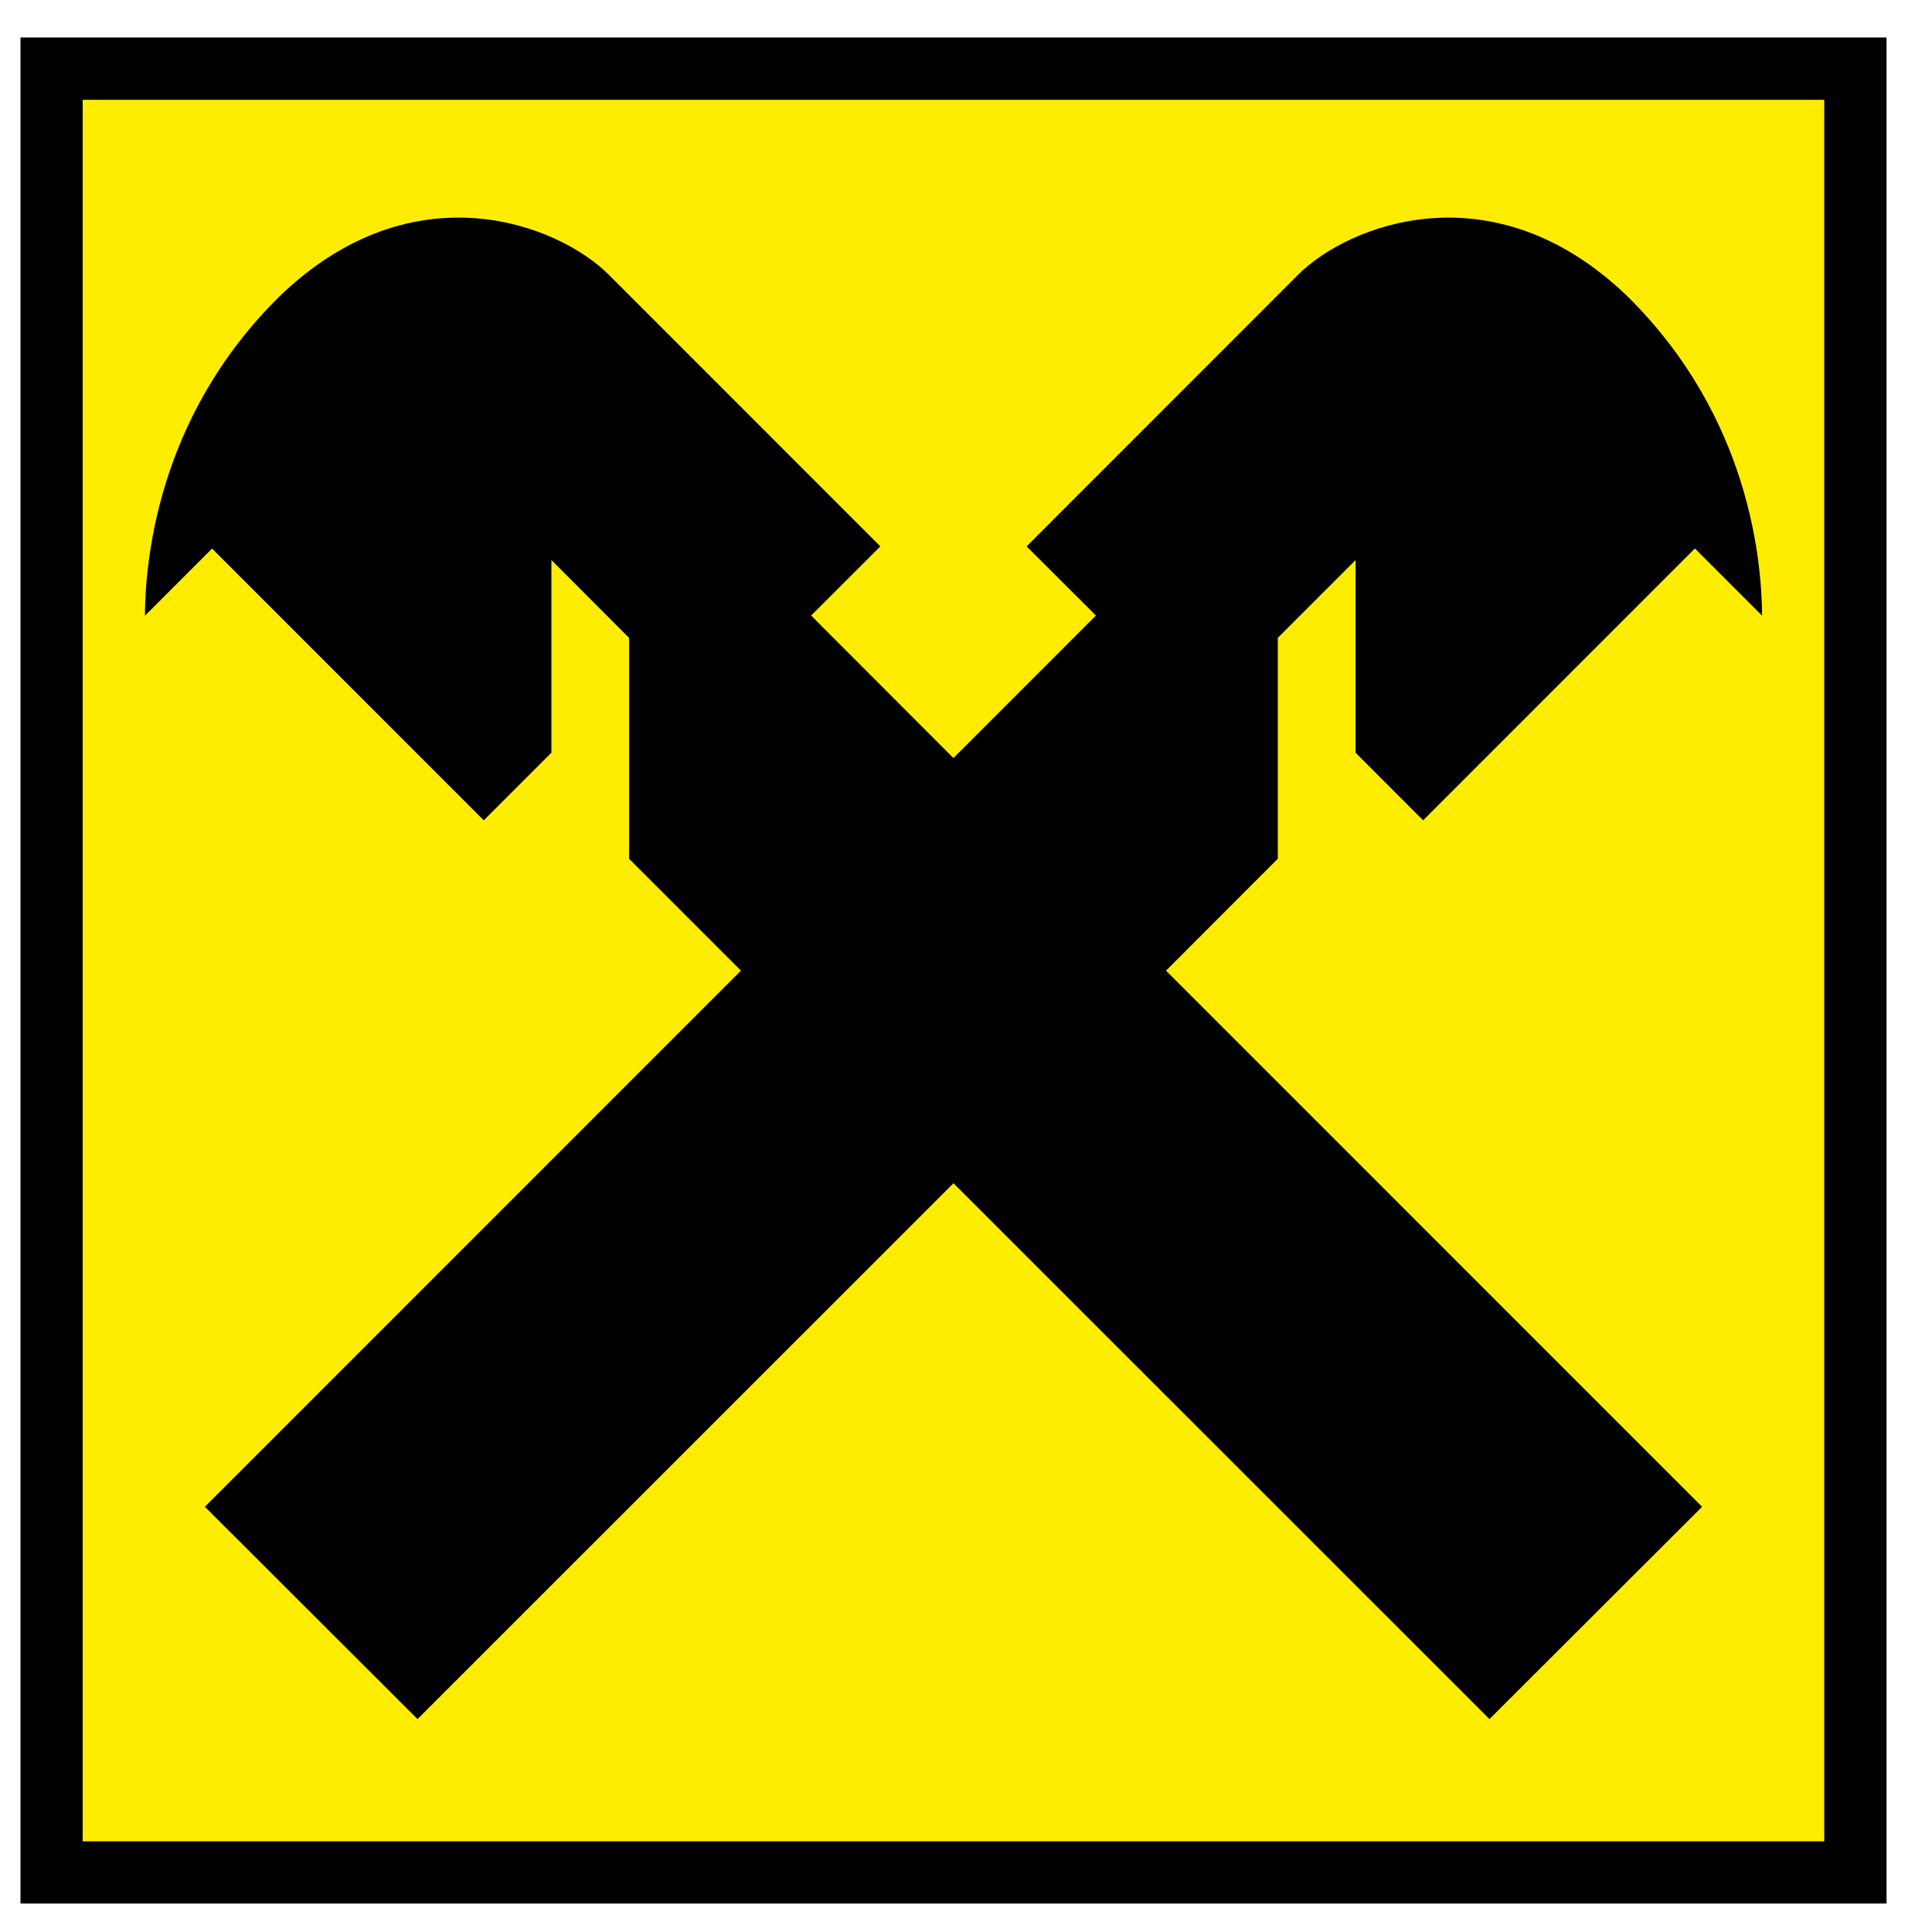
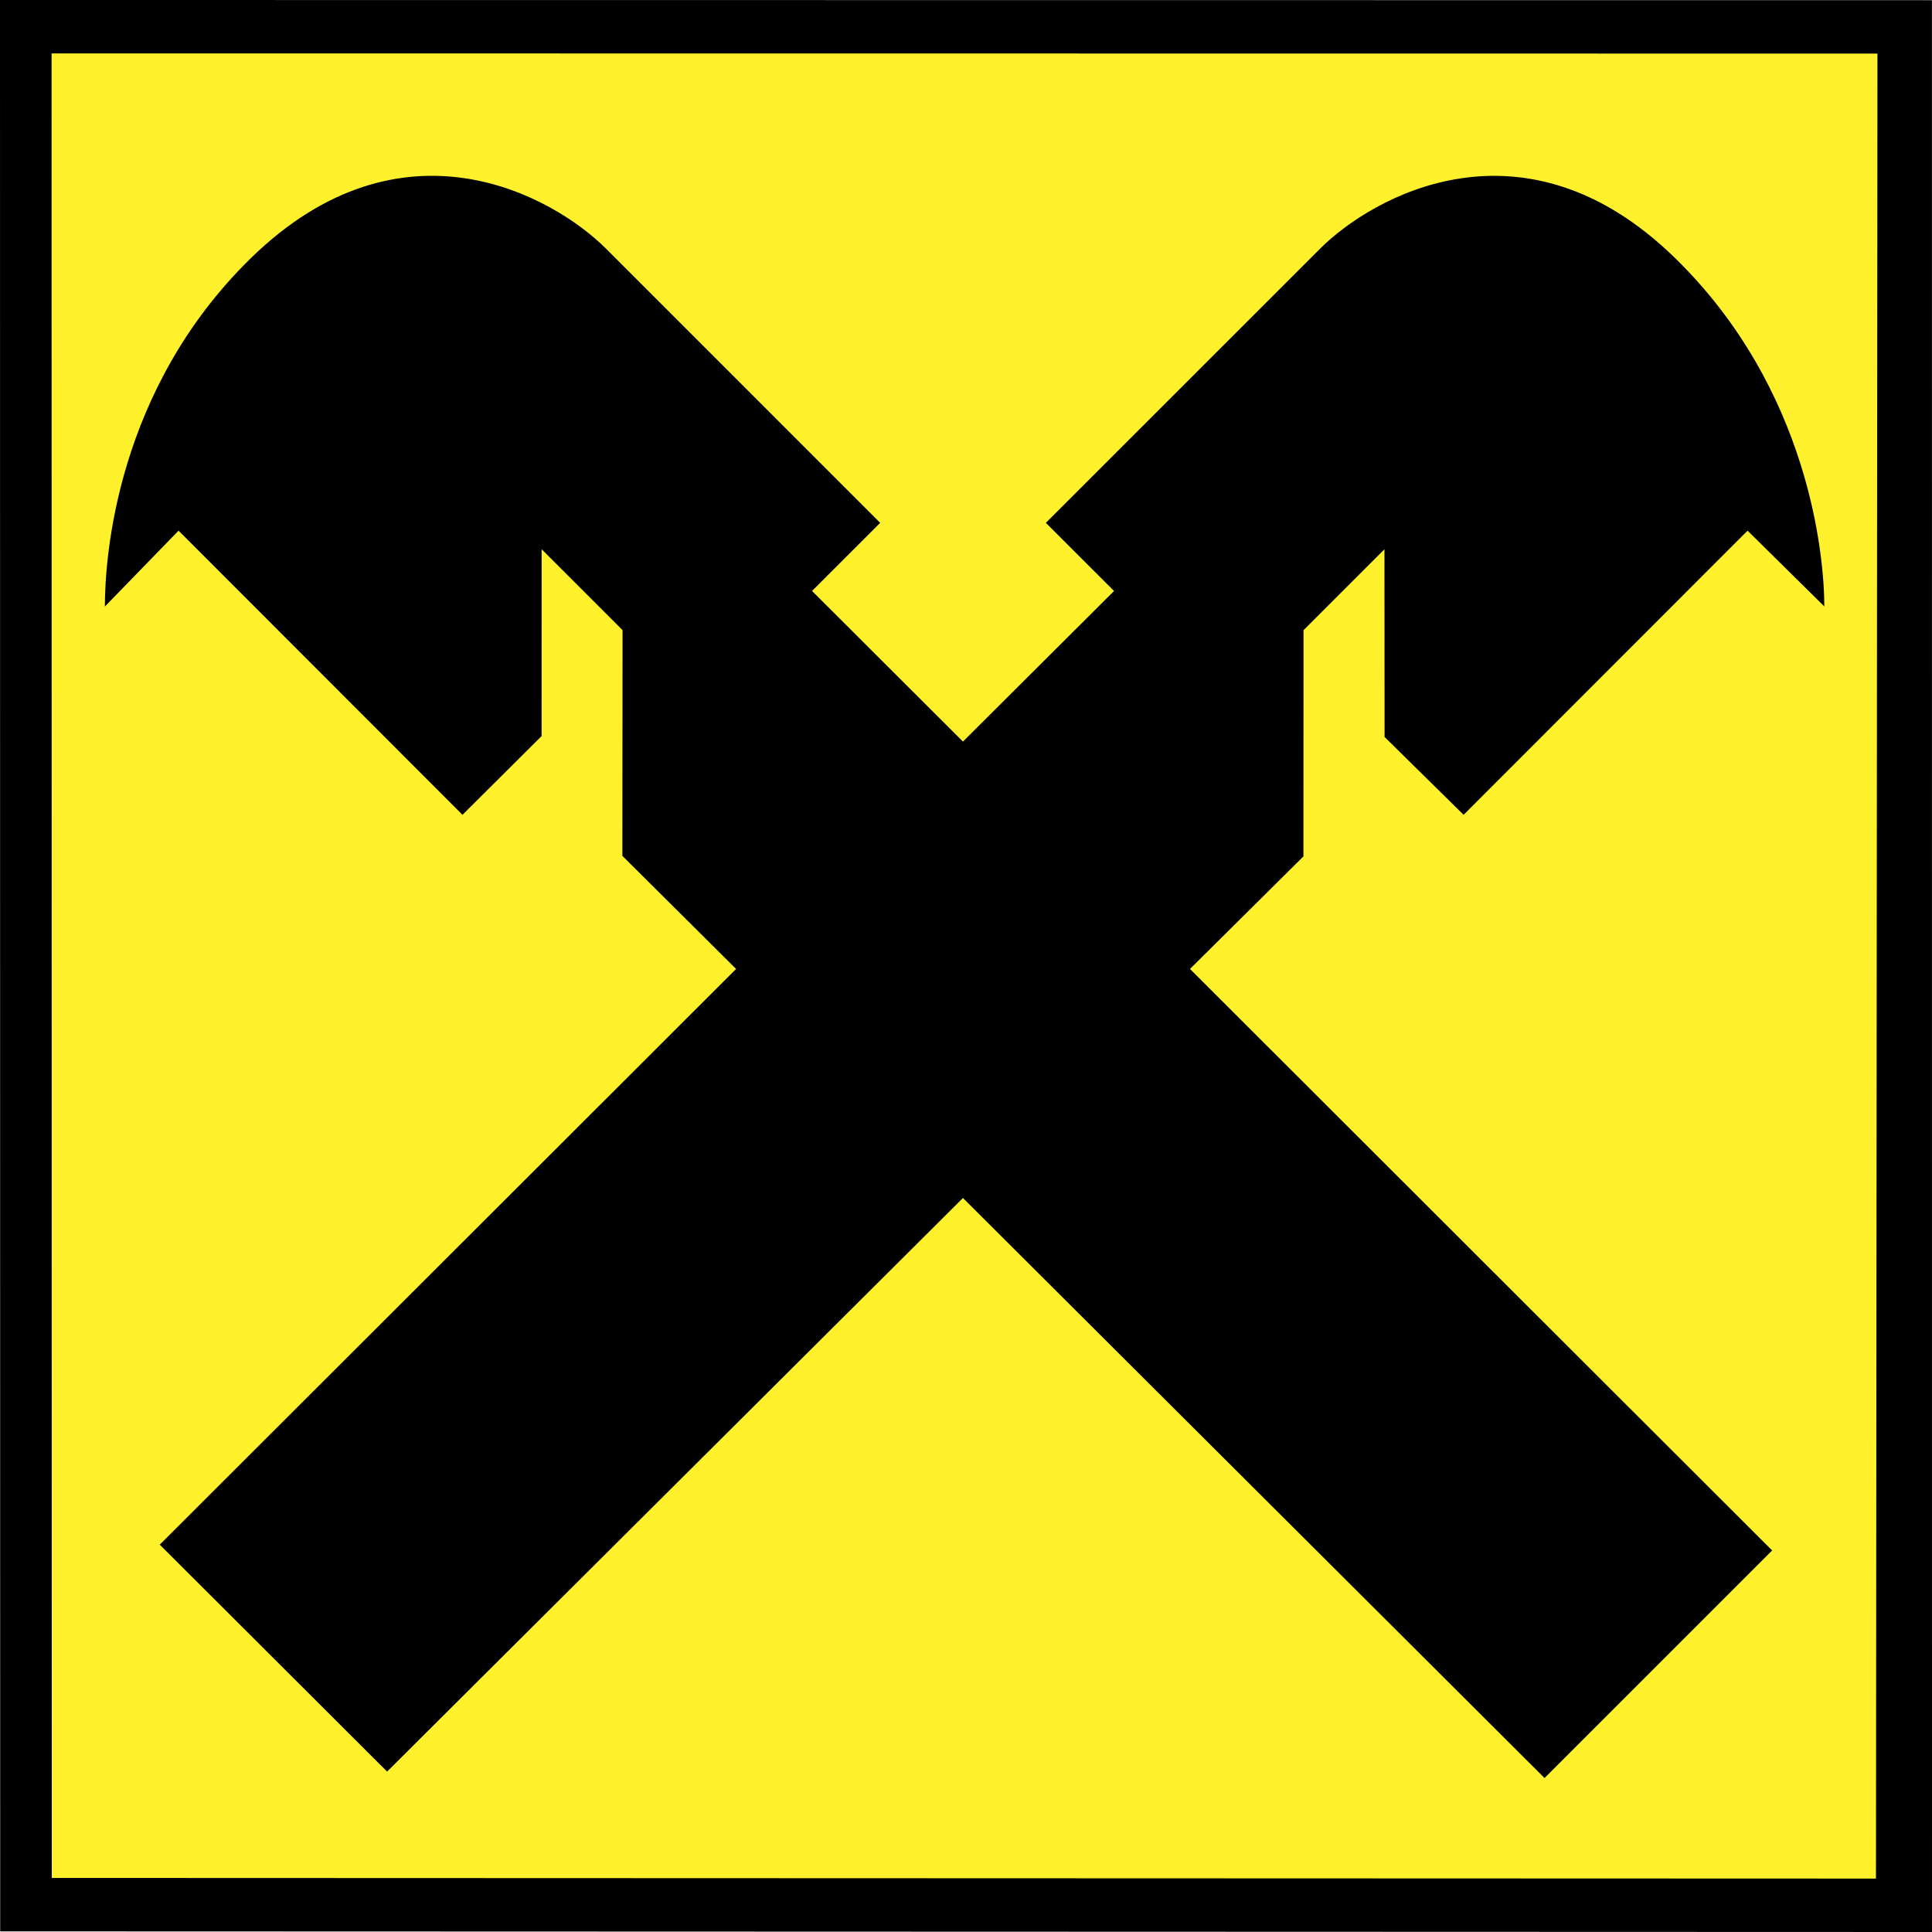
- <svg xmlns="http://www.w3.org/2000/svg" width="30" height="30" viewBox="0 0 30 30">
-   <g fill="none" fill-rule="nonzero">
-     <path fill="#000" d="M1.284 28.592h27.043V1.55H1.284v27.043zm-.966.966h28.976V.582H.318v28.976z" />
-     <path fill="#FFED00" d="M1.284 28.592h27.043V1.55H1.284z" />
-     <path fill="#000" d="M14.806 18.373l-8.323 8.321-3.302-3.297 8.324-8.325-1.737-1.737v-3.43L8.562 8.696v2.992l-1.05 1.05-4.219-4.22L2.25 9.561c.007-.788.164-3.065 2.096-4.965 2.085-2.005 4.337-1.102 5.107-.33l4.217 4.218-1.075 1.074 2.21 2.213 2.212-2.213-1.076-1.074 4.217-4.219c.77-.77 3.022-1.674 5.107.331 1.932 1.9 2.09 4.177 2.097 4.965l-1.044-1.044-4.22 4.221-1.049-1.05V8.697l-1.207 1.207v3.43l-1.736 1.738 8.324 8.325-3.302 3.297-8.322-8.32z" />
-   </g>
+ <svg xmlns="http://www.w3.org/2000/svg" width="64" height="64" viewBox="0 0 64 64" fill="none">
+   <path fill-rule="evenodd" clip-rule="evenodd" d="M0.953 1.53H62.98V63.538H0.953V1.53Z" fill="#FFF22D" />
+   <path fill-rule="evenodd" clip-rule="evenodd" d="M31.899 39.685L51.165 58.9L58.705 51.361L39.42 32.098L43.178 28.369L43.181 20.875L45.862 18.195L45.866 24.413L48.484 26.992L57.89 17.579L60.433 20.089C60.433 18.472 59.956 12.901 55.481 8.541C50.472 3.657 45.456 6.511 43.728 8.239L34.646 17.32L36.904 19.577L31.899 24.566L26.9 19.576L29.157 17.32L20.076 8.238C18.348 6.51 13.333 3.656 8.322 8.54C3.848 12.9 3.474 18.473 3.474 20.092L5.915 17.579L15.32 26.992L17.941 24.383L17.942 18.194L20.623 20.874L20.617 28.352L24.384 32.098L5.292 51.169L12.823 58.686L31.899 39.685Z" fill="black" />
+   <path fill-rule="evenodd" clip-rule="evenodd" d="M0 0L63.998 0.006L64 64L0.006 63.979L0 0ZM1.715 62.209L1.709 1.769L62.193 1.775L62.144 62.23L1.715 62.209Z" fill="black" />
</svg>
